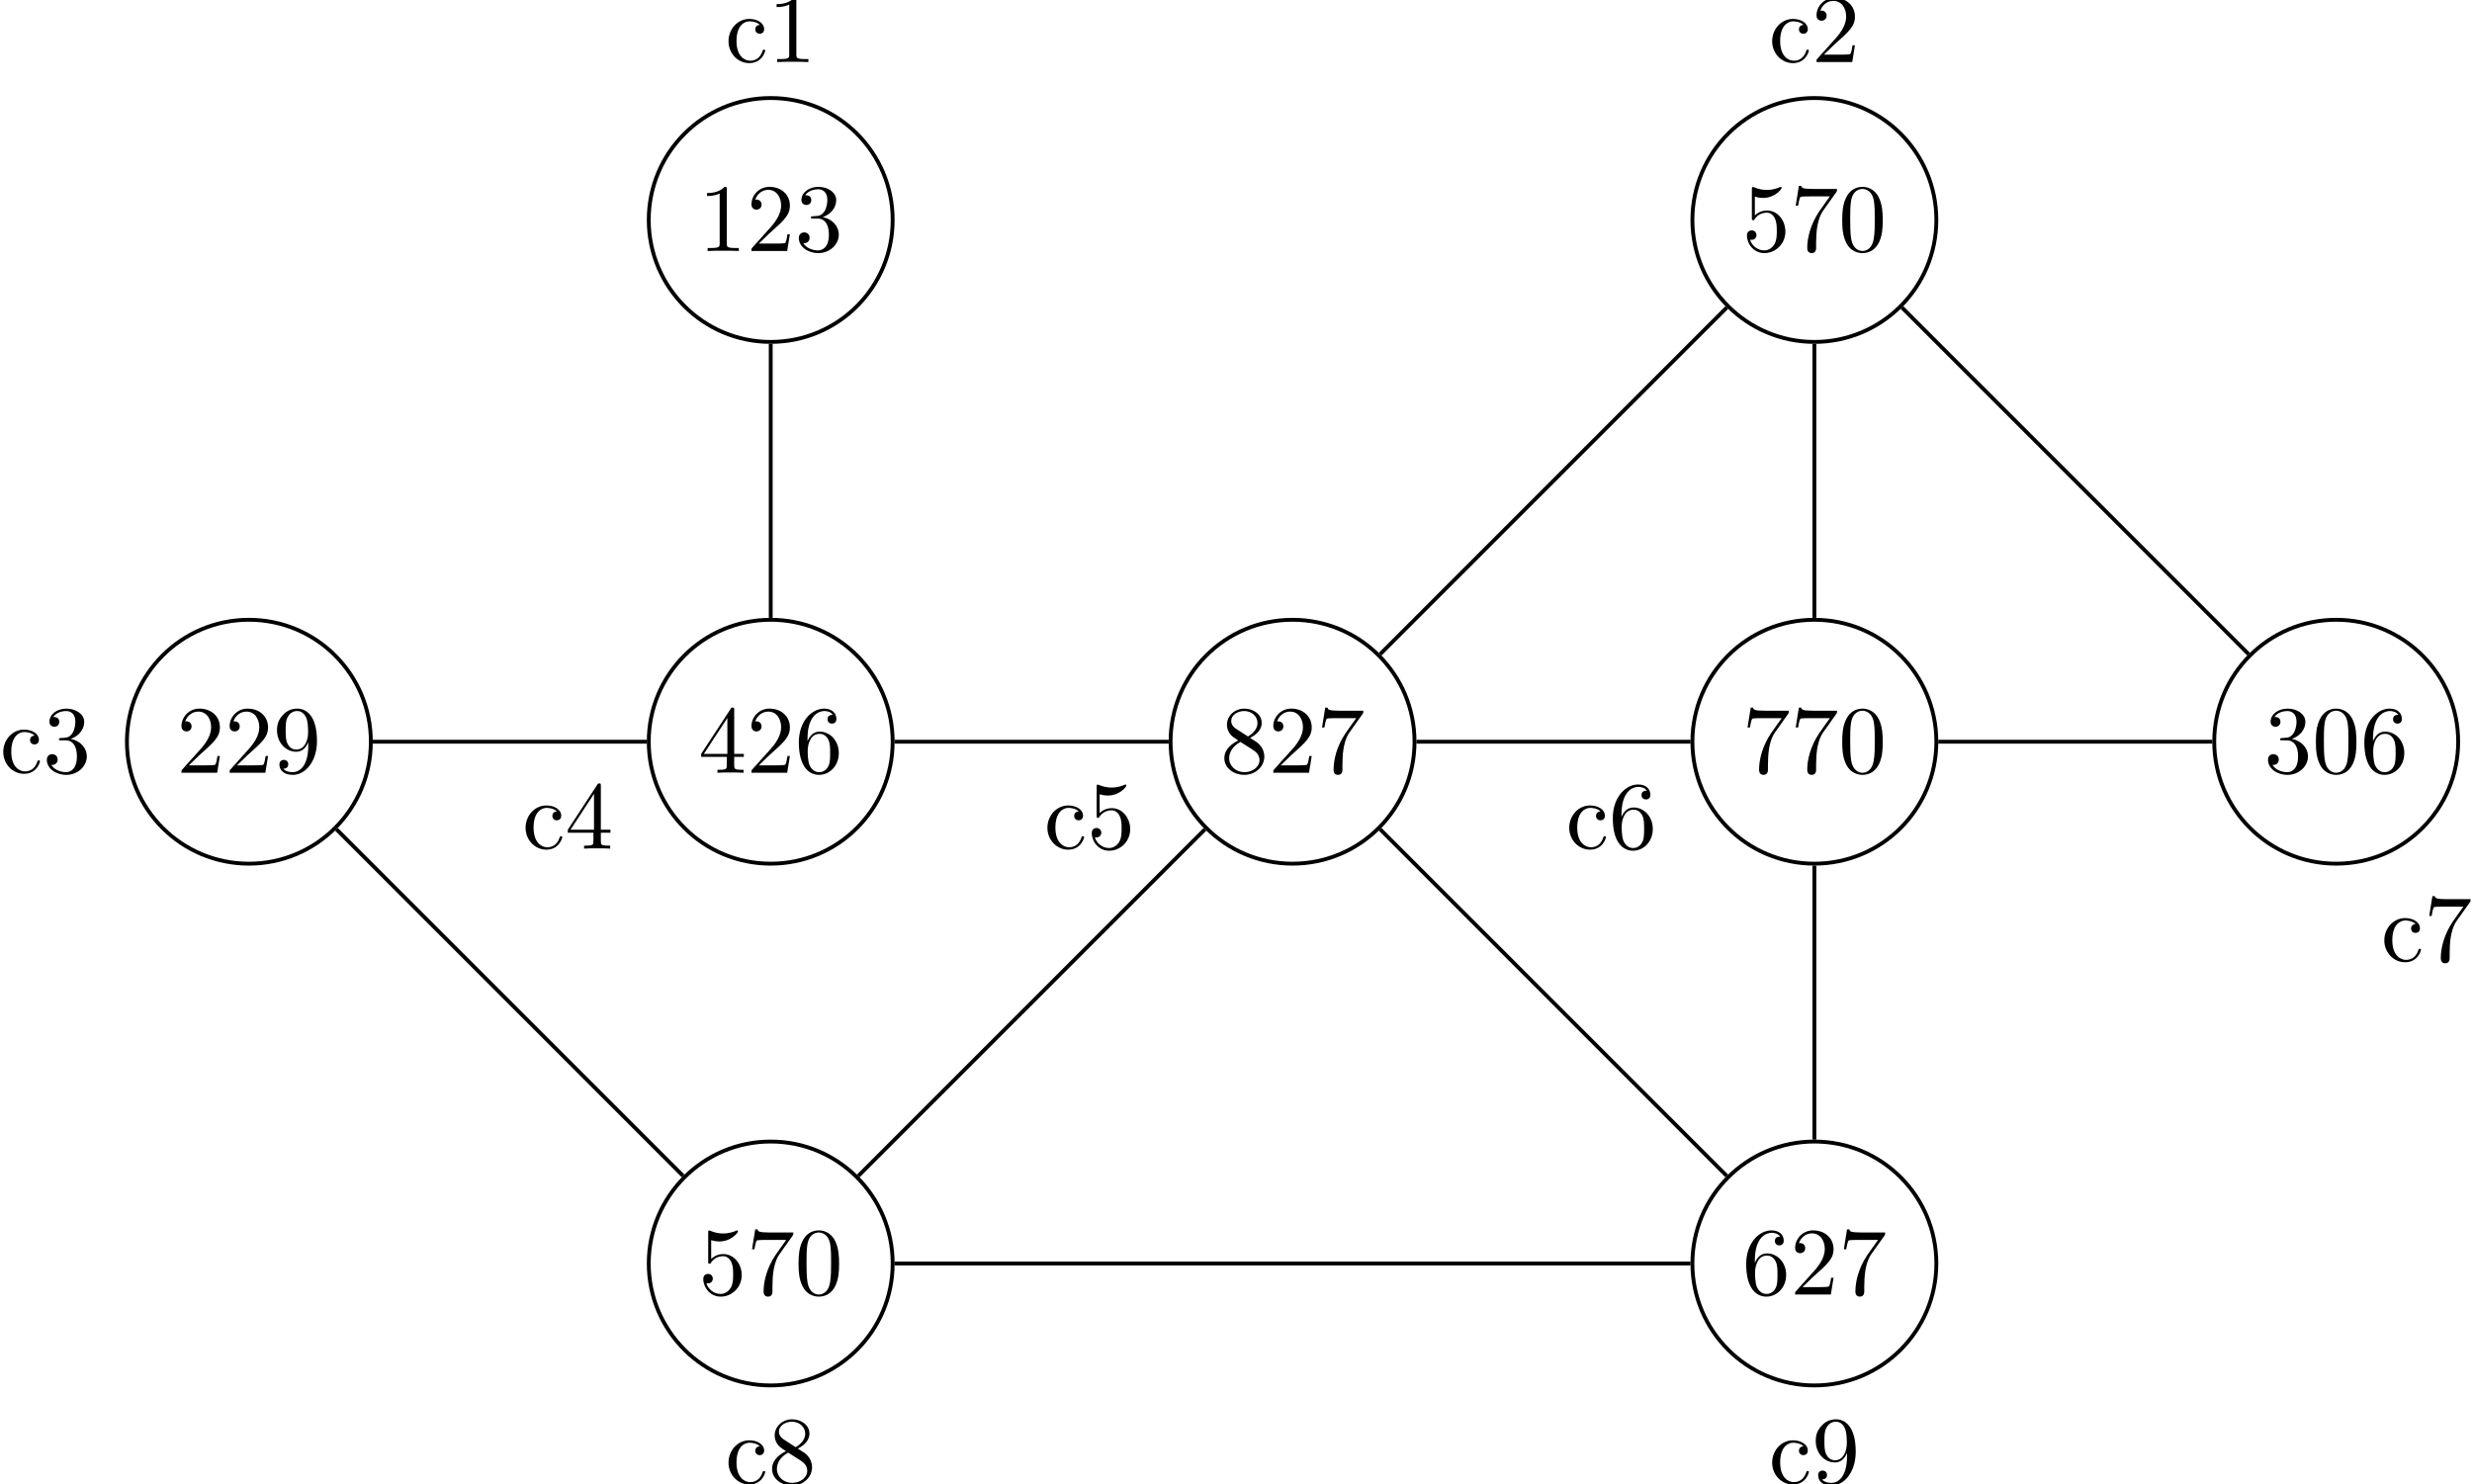
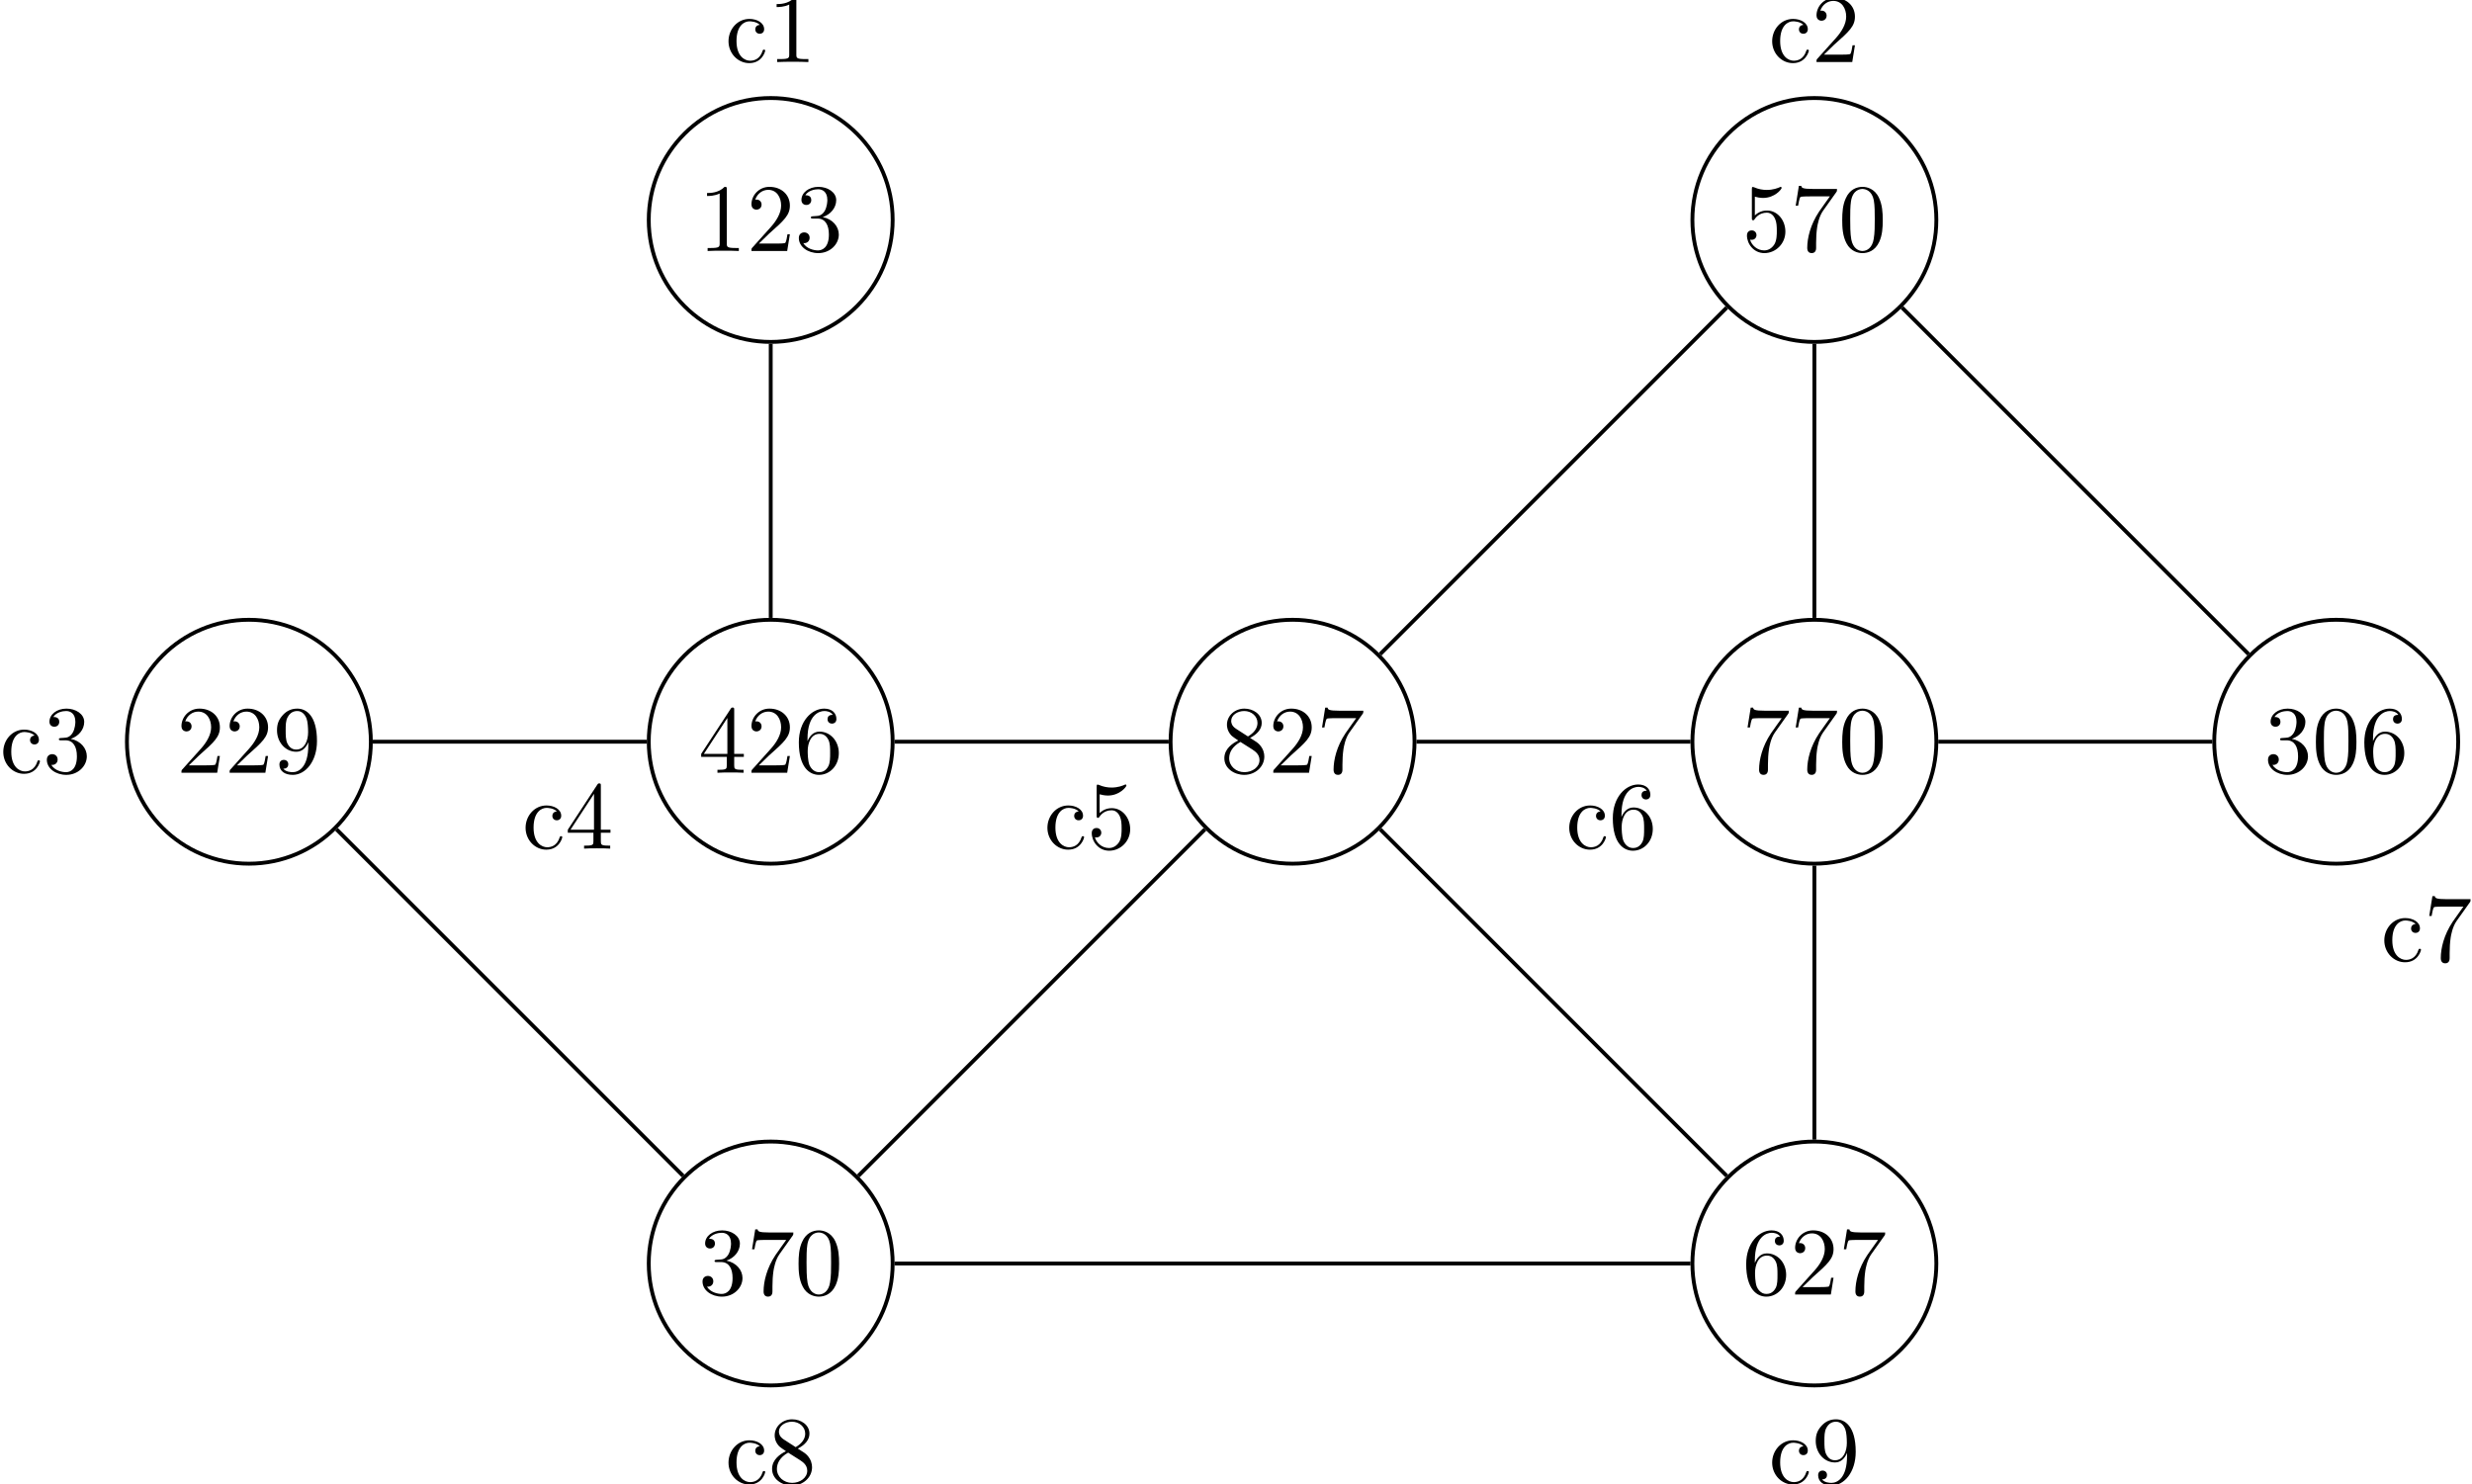
<svg xmlns="http://www.w3.org/2000/svg" xmlns:xlink="http://www.w3.org/1999/xlink" version="1.1" width="255.699pt" height="153.465pt" viewBox="-68.68 -68.68 255.699 153.465">
  <defs>
    <path id="g0-48" d="M4.583-3.188C4.583-3.985 4.533-4.782 4.184-5.519C3.726-6.476 2.909-6.635 2.491-6.635C1.893-6.635 1.166-6.376 .757-5.45C.438-4.762 .389-3.985 .389-3.188C.389-2.441 .428-1.544 .837-.787C1.265 .02 1.993 .219 2.481 .219C3.019 .219 3.776 .01 4.214-.936C4.533-1.624 4.583-2.401 4.583-3.188ZM2.481 0C2.092 0 1.504-.249 1.325-1.205C1.215-1.803 1.215-2.72 1.215-3.308C1.215-3.945 1.215-4.603 1.295-5.141C1.484-6.326 2.232-6.416 2.481-6.416C2.809-6.416 3.467-6.237 3.656-5.25C3.756-4.692 3.756-3.935 3.756-3.308C3.756-2.56 3.756-1.883 3.646-1.245C3.497-.299 2.929 0 2.481 0Z" />
    <path id="g0-49" d="M2.929-6.376C2.929-6.615 2.929-6.635 2.7-6.635C2.082-5.998 1.205-5.998 .887-5.998V-5.689C1.086-5.689 1.674-5.689 2.192-5.948V-.787C2.192-.428 2.162-.309 1.265-.309H.946V0C1.295-.03 2.162-.03 2.56-.03S3.826-.03 4.174 0V-.309H3.856C2.959-.309 2.929-.418 2.929-.787V-6.376Z" />
    <path id="g0-50" d="M1.265-.767L2.321-1.793C3.875-3.168 4.473-3.706 4.473-4.702C4.473-5.838 3.577-6.635 2.361-6.635C1.235-6.635 .498-5.719 .498-4.832C.498-4.274 .996-4.274 1.026-4.274C1.196-4.274 1.544-4.394 1.544-4.802C1.544-5.061 1.365-5.32 1.016-5.32C.936-5.32 .917-5.32 .887-5.31C1.116-5.958 1.654-6.326 2.232-6.326C3.138-6.326 3.567-5.519 3.567-4.702C3.567-3.905 3.068-3.118 2.521-2.501L.608-.369C.498-.259 .498-.239 .498 0H4.194L4.473-1.733H4.224C4.174-1.435 4.105-.996 4.005-.847C3.935-.767 3.278-.767 3.059-.767H1.265Z" />
    <path id="g0-51" d="M2.889-3.507C3.706-3.776 4.284-4.473 4.284-5.26C4.284-6.077 3.407-6.635 2.451-6.635C1.445-6.635 .687-6.037 .687-5.28C.687-4.951 .907-4.762 1.196-4.762C1.504-4.762 1.704-4.981 1.704-5.27C1.704-5.768 1.235-5.768 1.086-5.768C1.395-6.257 2.052-6.386 2.411-6.386C2.819-6.386 3.367-6.167 3.367-5.27C3.367-5.151 3.347-4.573 3.088-4.134C2.79-3.656 2.451-3.626 2.202-3.616C2.122-3.606 1.883-3.587 1.813-3.587C1.733-3.577 1.664-3.567 1.664-3.467C1.664-3.357 1.733-3.357 1.903-3.357H2.341C3.158-3.357 3.527-2.68 3.527-1.704C3.527-.349 2.839-.06 2.401-.06C1.973-.06 1.225-.229 .877-.817C1.225-.767 1.534-.986 1.534-1.365C1.534-1.724 1.265-1.923 .976-1.923C.737-1.923 .418-1.783 .418-1.345C.418-.438 1.345 .219 2.431 .219C3.646 .219 4.553-.687 4.553-1.704C4.553-2.521 3.925-3.298 2.889-3.507Z" />
    <path id="g0-52" d="M2.929-1.644V-.777C2.929-.418 2.909-.309 2.172-.309H1.963V0C2.371-.03 2.889-.03 3.308-.03S4.254-.03 4.663 0V-.309H4.453C3.716-.309 3.696-.418 3.696-.777V-1.644H4.692V-1.953H3.696V-6.486C3.696-6.685 3.696-6.745 3.537-6.745C3.447-6.745 3.417-6.745 3.337-6.625L.279-1.953V-1.644H2.929ZM2.989-1.953H.558L2.989-5.669V-1.953Z" />
    <path id="g0-53" d="M4.473-2.002C4.473-3.188 3.656-4.184 2.58-4.184C2.102-4.184 1.674-4.025 1.315-3.676V-5.619C1.514-5.559 1.843-5.489 2.162-5.489C3.387-5.489 4.085-6.396 4.085-6.526C4.085-6.585 4.055-6.635 3.985-6.635C3.975-6.635 3.955-6.635 3.905-6.605C3.706-6.516 3.218-6.316 2.55-6.316C2.152-6.316 1.694-6.386 1.225-6.595C1.146-6.625 1.126-6.625 1.106-6.625C1.006-6.625 1.006-6.545 1.006-6.386V-3.437C1.006-3.258 1.006-3.178 1.146-3.178C1.215-3.178 1.235-3.208 1.275-3.268C1.385-3.427 1.753-3.965 2.56-3.965C3.078-3.965 3.328-3.507 3.407-3.328C3.567-2.959 3.587-2.57 3.587-2.072C3.587-1.724 3.587-1.126 3.347-.707C3.108-.319 2.74-.06 2.281-.06C1.554-.06 .986-.588 .817-1.176C.847-1.166 .877-1.156 .986-1.156C1.315-1.156 1.484-1.405 1.484-1.644S1.315-2.132 .986-2.132C.847-2.132 .498-2.062 .498-1.604C.498-.747 1.186 .219 2.301 .219C3.457 .219 4.473-.737 4.473-2.002Z" />
    <path id="g0-54" d="M1.315-3.268V-3.507C1.315-6.027 2.55-6.386 3.059-6.386C3.298-6.386 3.716-6.326 3.935-5.988C3.786-5.988 3.387-5.988 3.387-5.539C3.387-5.23 3.626-5.081 3.846-5.081C4.005-5.081 4.304-5.171 4.304-5.559C4.304-6.157 3.866-6.635 3.039-6.635C1.763-6.635 .418-5.35 .418-3.148C.418-.488 1.574 .219 2.501 .219C3.606 .219 4.553-.717 4.553-2.032C4.553-3.298 3.666-4.254 2.56-4.254C1.883-4.254 1.514-3.746 1.315-3.268ZM2.501-.06C1.873-.06 1.574-.658 1.514-.807C1.335-1.275 1.335-2.072 1.335-2.252C1.335-3.029 1.654-4.025 2.55-4.025C2.71-4.025 3.168-4.025 3.477-3.407C3.656-3.039 3.656-2.531 3.656-2.042C3.656-1.564 3.656-1.066 3.487-.707C3.188-.11 2.73-.06 2.501-.06Z" />
    <path id="g0-55" d="M4.742-6.067C4.832-6.187 4.832-6.207 4.832-6.416H2.411C1.196-6.416 1.176-6.545 1.136-6.735H.887L.558-4.682H.807C.837-4.842 .927-5.469 1.056-5.589C1.126-5.649 1.903-5.649 2.032-5.649H4.095C3.985-5.489 3.198-4.403 2.979-4.075C2.082-2.73 1.753-1.345 1.753-.329C1.753-.229 1.753 .219 2.212 .219S2.67-.229 2.67-.329V-.837C2.67-1.385 2.7-1.933 2.78-2.471C2.819-2.7 2.959-3.557 3.397-4.174L4.742-6.067Z" />
    <path id="g0-56" d="M1.624-4.553C1.166-4.852 1.126-5.191 1.126-5.36C1.126-5.968 1.773-6.386 2.481-6.386C3.208-6.386 3.846-5.868 3.846-5.151C3.846-4.583 3.457-4.105 2.859-3.756L1.624-4.553ZM3.078-3.606C3.796-3.975 4.284-4.493 4.284-5.151C4.284-6.067 3.397-6.635 2.491-6.635C1.494-6.635 .687-5.898 .687-4.971C.687-4.792 .707-4.344 1.126-3.875C1.235-3.756 1.604-3.507 1.853-3.337C1.275-3.049 .418-2.491 .418-1.504C.418-.448 1.435 .219 2.481 .219C3.606 .219 4.553-.608 4.553-1.674C4.553-2.032 4.443-2.481 4.065-2.899C3.875-3.108 3.716-3.208 3.078-3.606ZM2.082-3.188L3.308-2.411C3.587-2.222 4.055-1.923 4.055-1.315C4.055-.578 3.308-.06 2.491-.06C1.634-.06 .917-.677 .917-1.504C.917-2.082 1.235-2.72 2.082-3.188Z" />
    <path id="g0-57" d="M3.656-3.168V-2.849C3.656-.518 2.62-.06 2.042-.06C1.873-.06 1.335-.08 1.066-.418C1.504-.418 1.584-.707 1.584-.877C1.584-1.186 1.345-1.335 1.126-1.335C.966-1.335 .667-1.245 .667-.857C.667-.189 1.205 .219 2.052 .219C3.337 .219 4.553-1.136 4.553-3.278C4.553-5.958 3.407-6.635 2.521-6.635C1.973-6.635 1.484-6.456 1.056-6.007C.648-5.559 .418-5.141 .418-4.394C.418-3.148 1.295-2.172 2.411-2.172C3.019-2.172 3.427-2.59 3.656-3.168ZM2.421-2.401C2.262-2.401 1.803-2.401 1.494-3.029C1.315-3.397 1.315-3.895 1.315-4.384C1.315-4.922 1.315-5.39 1.524-5.758C1.793-6.257 2.172-6.386 2.521-6.386C2.979-6.386 3.308-6.047 3.477-5.599C3.597-5.28 3.636-4.653 3.636-4.194C3.636-3.367 3.298-2.401 2.421-2.401Z" />
    <path id="g0-99" d="M1.166-2.172C1.166-3.796 1.983-4.214 2.511-4.214C2.6-4.214 3.228-4.204 3.577-3.846C3.168-3.816 3.108-3.517 3.108-3.387C3.108-3.128 3.288-2.929 3.567-2.929C3.826-2.929 4.025-3.098 4.025-3.397C4.025-4.075 3.268-4.463 2.501-4.463C1.255-4.463 .339-3.387 .339-2.152C.339-.877 1.325 .11 2.481 .11C3.816 .11 4.134-1.086 4.134-1.186S4.035-1.285 4.005-1.285C3.915-1.285 3.895-1.245 3.875-1.186C3.587-.259 2.939-.139 2.57-.139C2.042-.139 1.166-.568 1.166-2.172Z" />
  </defs>
  <g id="page1">
    <path d="M-30.32 8.051C-30.32 1.086-35.969-4.563-42.934-4.563C-49.902-4.563-55.551 1.086-55.551 8.051C-55.551 15.02-49.902 20.668-42.934 20.668C-35.969 20.668-30.32 15.02-30.32 8.051Z" stroke="#000" fill="none" stroke-width=".399" />
    <g transform="matrix(1 0 0 1 -7.4721 3.21023)">
      <use x="-42.936" y="8.052" xlink:href="#g0-50" />
      <use x="-37.954" y="8.052" xlink:href="#g0-50" />
      <use x="-32.973" y="8.052" xlink:href="#g0-57" />
    </g>
    <g transform="matrix(1 0 0 1 -25.7443 3.21023)">
      <use x="-42.936" y="8.052" xlink:href="#g0-99" />
      <use x="-38.508" y="8.052" xlink:href="#g0-51" />
    </g>
    <path d="M23.656 8.051C23.656 1.086 18.008-4.563 11.043-4.563C4.074-4.563-1.574 1.086-1.574 8.051C-1.574 15.02 4.074 20.668 11.043 20.668C18.008 20.668 23.656 15.02 23.656 8.051Z" stroke="#000" fill="none" stroke-width=".399" stroke-miterlimit="10" />
    <g transform="matrix(1 0 0 1 46.5051 3.21023)">
      <use x="-42.936" y="8.052" xlink:href="#g0-52" />
      <use x="-37.954" y="8.052" xlink:href="#g0-50" />
      <use x="-32.973" y="8.052" xlink:href="#g0-54" />
    </g>
    <g transform="matrix(1 0 0 1 28.282 11.05703)">
      <use x="-42.936" y="8.052" xlink:href="#g0-99" />
      <use x="-38.508" y="8.052" xlink:href="#g0-52" />
    </g>
    <path d="M77.636 8.051C77.636 1.086 71.989-4.563 65.019-4.563S52.402 1.086 52.402 8.051C52.402 15.02 58.05 20.668 65.019 20.668S77.636 15.02 77.636 8.051Z" stroke="#000" fill="none" stroke-width=".399" stroke-miterlimit="10" />
    <g transform="matrix(1 0 0 1 100.4823 3.21023)">
      <use x="-42.936" y="8.052" xlink:href="#g0-56" />
      <use x="-37.954" y="8.052" xlink:href="#g0-50" />
      <use x="-32.973" y="8.052" xlink:href="#g0-55" />
    </g>
    <g transform="matrix(1 0 0 1 82.2592 11.05703)">
      <use x="-42.936" y="8.052" xlink:href="#g0-99" />
      <use x="-38.508" y="8.052" xlink:href="#g0-53" />
    </g>
    <path d="M131.613 8.051C131.613 1.086 125.965-4.563 118.996-4.563C112.028-4.563 106.379 1.086 106.379 8.051C106.379 15.02 112.028 20.668 118.996 20.668C125.965 20.668 131.613 15.02 131.613 8.051Z" stroke="#000" fill="none" stroke-width=".399" stroke-miterlimit="10" />
    <g transform="matrix(1 0 0 1 154.4595 3.21023)">
      <use x="-42.936" y="8.052" xlink:href="#g0-55" />
      <use x="-37.954" y="8.052" xlink:href="#g0-55" />
      <use x="-32.973" y="8.052" xlink:href="#g0-48" />
    </g>
    <g transform="matrix(1 0 0 1 136.2364 11.05703)">
      <use x="-42.936" y="8.052" xlink:href="#g0-99" />
      <use x="-38.508" y="8.052" xlink:href="#g0-54" />
    </g>
    <path d="M185.589 8.051C185.589 1.086 179.941-4.563 172.972-4.563S160.356 1.086 160.356 8.051C160.356 15.02 166.004 20.668 172.972 20.668S185.589 15.02 185.589 8.051Z" stroke="#000" fill="none" stroke-width=".399" stroke-miterlimit="10" />
    <g transform="matrix(1 0 0 1 208.4365 3.21023)">
      <use x="-42.936" y="8.052" xlink:href="#g0-51" />
      <use x="-37.954" y="8.052" xlink:href="#g0-48" />
      <use x="-32.973" y="8.052" xlink:href="#g0-54" />
    </g>
    <g transform="matrix(1 0 0 1 220.5455 22.70633)">
      <use x="-42.936" y="8.052" xlink:href="#g0-99" />
      <use x="-38.508" y="8.052" xlink:href="#g0-55" />
    </g>
    <path d="M23.656-45.926C23.656-52.895 18.008-58.539 11.043-58.539C4.074-58.539-1.574-52.895-1.574-45.926C-1.574-38.957 4.074-33.309 11.043-33.309C18.008-33.309 23.656-38.957 23.656-45.926Z" stroke="#000" fill="none" stroke-width=".399" stroke-miterlimit="10" />
    <g transform="matrix(1 0 0 1 46.5051 -50.76697)">
      <use x="-42.936" y="8.052" xlink:href="#g0-49" />
      <use x="-37.954" y="8.052" xlink:href="#g0-50" />
      <use x="-32.973" y="8.052" xlink:href="#g0-51" />
    </g>
    <g transform="matrix(1 0 0 1 49.27254 -70.31217)">
      <use x="-42.936" y="8.052" xlink:href="#g0-99" />
      <use x="-38.508" y="8.052" xlink:href="#g0-49" />
    </g>
    <path d="M131.613-45.926C131.613-52.895 125.965-58.539 118.996-58.539C112.028-58.539 106.379-52.895 106.379-45.926C106.379-38.957 112.028-33.309 118.996-33.309C125.965-33.309 131.613-38.957 131.613-45.926Z" stroke="#000" fill="none" stroke-width=".399" stroke-miterlimit="10" />
    <g transform="matrix(1 0 0 1 154.4595 -50.76697)">
      <use x="-42.936" y="8.052" xlink:href="#g0-53" />
      <use x="-37.954" y="8.052" xlink:href="#g0-55" />
      <use x="-32.973" y="8.052" xlink:href="#g0-48" />
    </g>
    <g transform="matrix(1 0 0 1 157.2265 -70.31217)">
      <use x="-42.936" y="8.052" xlink:href="#g0-99" />
      <use x="-38.508" y="8.052" xlink:href="#g0-50" />
    </g>
    <path d="M23.656 62.031C23.656 55.062 18.008 49.414 11.043 49.414C4.074 49.414-1.574 55.062-1.574 62.031C-1.574 68.996 4.074 74.645 11.043 74.645C18.008 74.645 23.656 68.996 23.656 62.031Z" stroke="#000" fill="none" stroke-width=".399" stroke-miterlimit="10" />
    <g transform="matrix(1 0 0 1 46.5051 57.18743)">
-       <use x="-42.936" y="8.052" xlink:href="#g0-53" />
+       <use x="-42.936" y="8.052" xlink:href="#g0-51" />
      <use x="-37.954" y="8.052" xlink:href="#g0-55" />
      <use x="-32.973" y="8.052" xlink:href="#g0-48" />
    </g>
    <g transform="matrix(1 0 0 1 49.27254 76.73263)">
      <use x="-42.936" y="8.052" xlink:href="#g0-99" />
      <use x="-38.508" y="8.052" xlink:href="#g0-56" />
    </g>
    <path d="M131.613 62.031C131.613 55.062 125.965 49.414 118.996 49.414C112.028 49.414 106.379 55.062 106.379 62.031C106.379 68.996 112.028 74.645 118.996 74.645C125.965 74.645 131.613 68.996 131.613 62.031Z" stroke="#000" fill="none" stroke-width=".399" stroke-miterlimit="10" />
    <g transform="matrix(1 0 0 1 154.4595 57.18743)">
      <use x="-42.936" y="8.052" xlink:href="#g0-54" />
      <use x="-37.954" y="8.052" xlink:href="#g0-50" />
      <use x="-32.973" y="8.052" xlink:href="#g0-55" />
    </g>
    <g transform="matrix(1 0 0 1 157.2265 76.73263)">
      <use x="-42.936" y="8.052" xlink:href="#g0-99" />
      <use x="-38.508" y="8.052" xlink:href="#g0-57" />
    </g>
    <path d="M11.043-33.109V-4.762" stroke="#000" fill="none" stroke-width=".399" stroke-miterlimit="10" />
    <path d="M118.996-33.109V-4.762" stroke="#000" fill="none" stroke-width=".399" stroke-miterlimit="10" />
    <path d="M118.996 20.867V49.215" stroke="#000" fill="none" stroke-width=".399" stroke-miterlimit="10" />
    <path d="M-30.121 8.051H-1.773" stroke="#000" fill="none" stroke-width=".399" stroke-miterlimit="10" />
    <path d="M23.855 8.051H52.203" stroke="#000" fill="none" stroke-width=".399" stroke-miterlimit="10" />
    <path d="M77.835 8.051H106.18" stroke="#000" fill="none" stroke-width=".399" stroke-miterlimit="10" />
    <path d="M131.812 8.051H160.156" stroke="#000" fill="none" stroke-width=".399" stroke-miterlimit="10" />
    <path d="M-33.875 17.113L1.98 52.969" stroke="#000" fill="none" stroke-width=".399" stroke-miterlimit="10" />
    <path d="M20.102 52.969L55.957 17.113" stroke="#000" fill="none" stroke-width=".399" stroke-miterlimit="10" />
    <path d="M74.082-1.008L109.933-36.863" stroke="#000" fill="none" stroke-width=".399" stroke-miterlimit="10" />
    <path d="M128.059-36.863L163.911-1.008" stroke="#000" fill="none" stroke-width=".399" stroke-miterlimit="10" />
    <path d="M74.082 17.113L109.933 52.969" stroke="#000" fill="none" stroke-width=".399" stroke-miterlimit="10" />
    <path d="M23.855 62.031H106.18" stroke="#000" fill="none" stroke-width=".399" stroke-miterlimit="10" />
  </g>
</svg>
